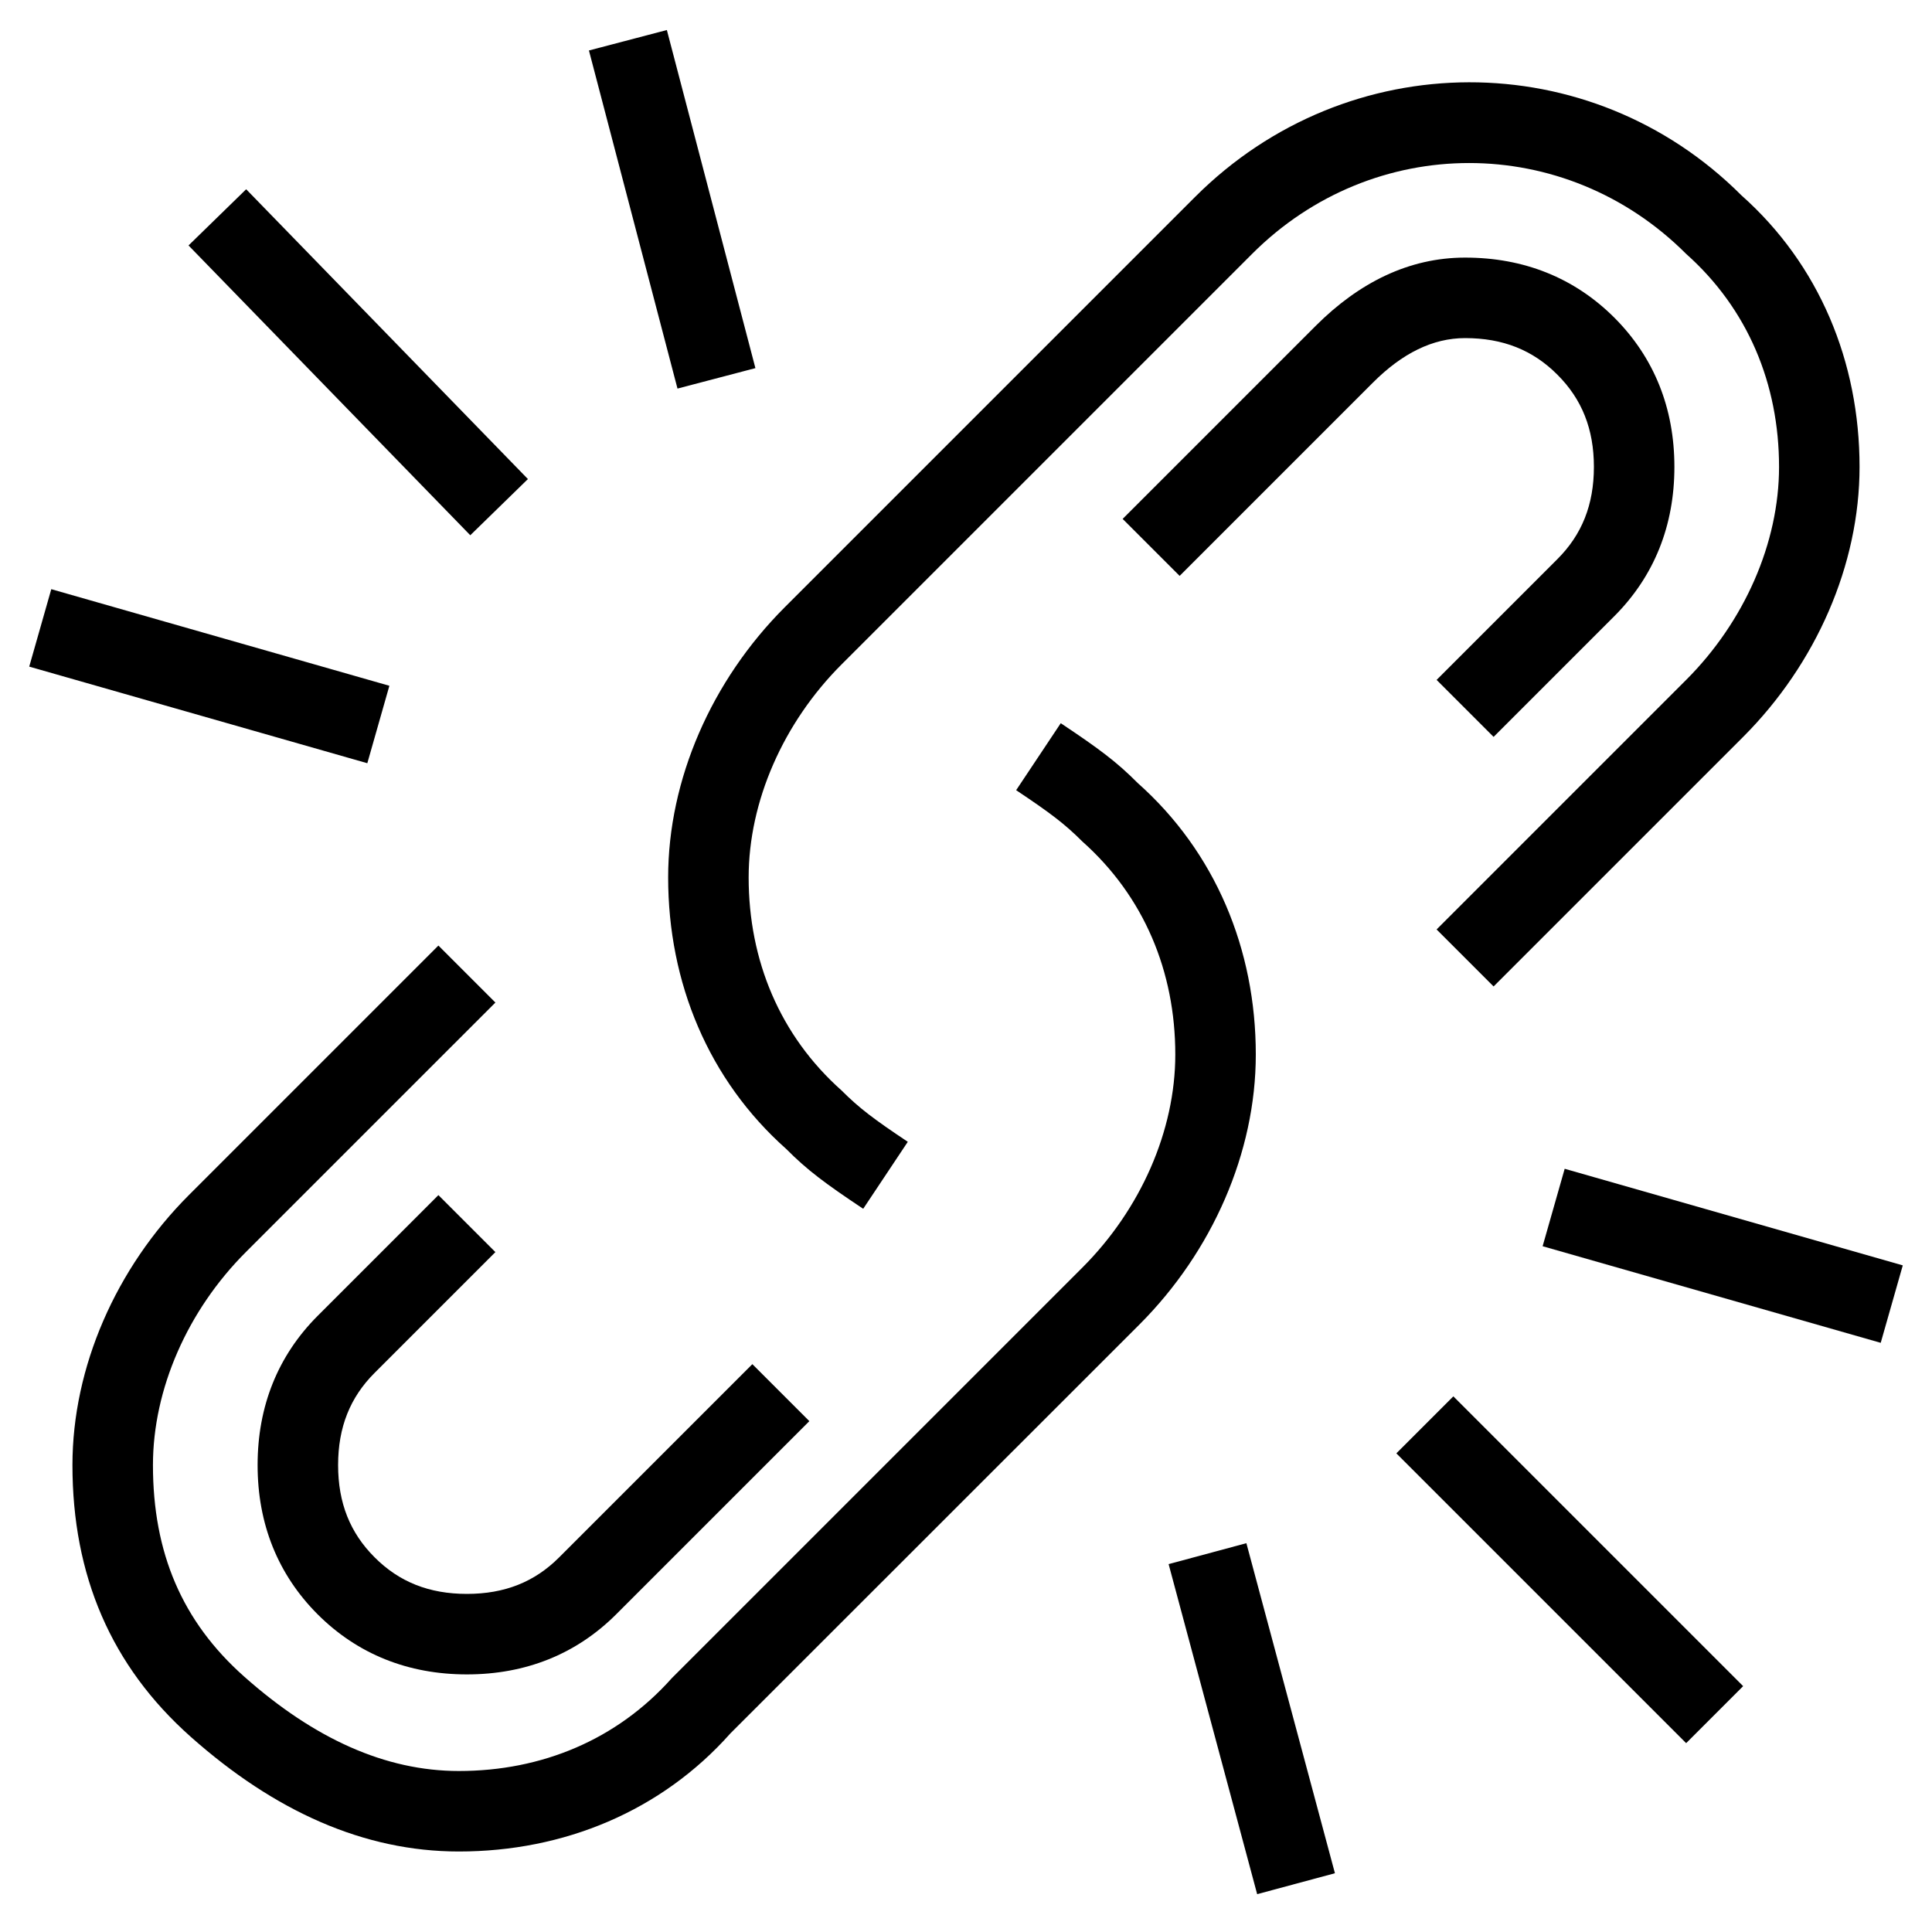
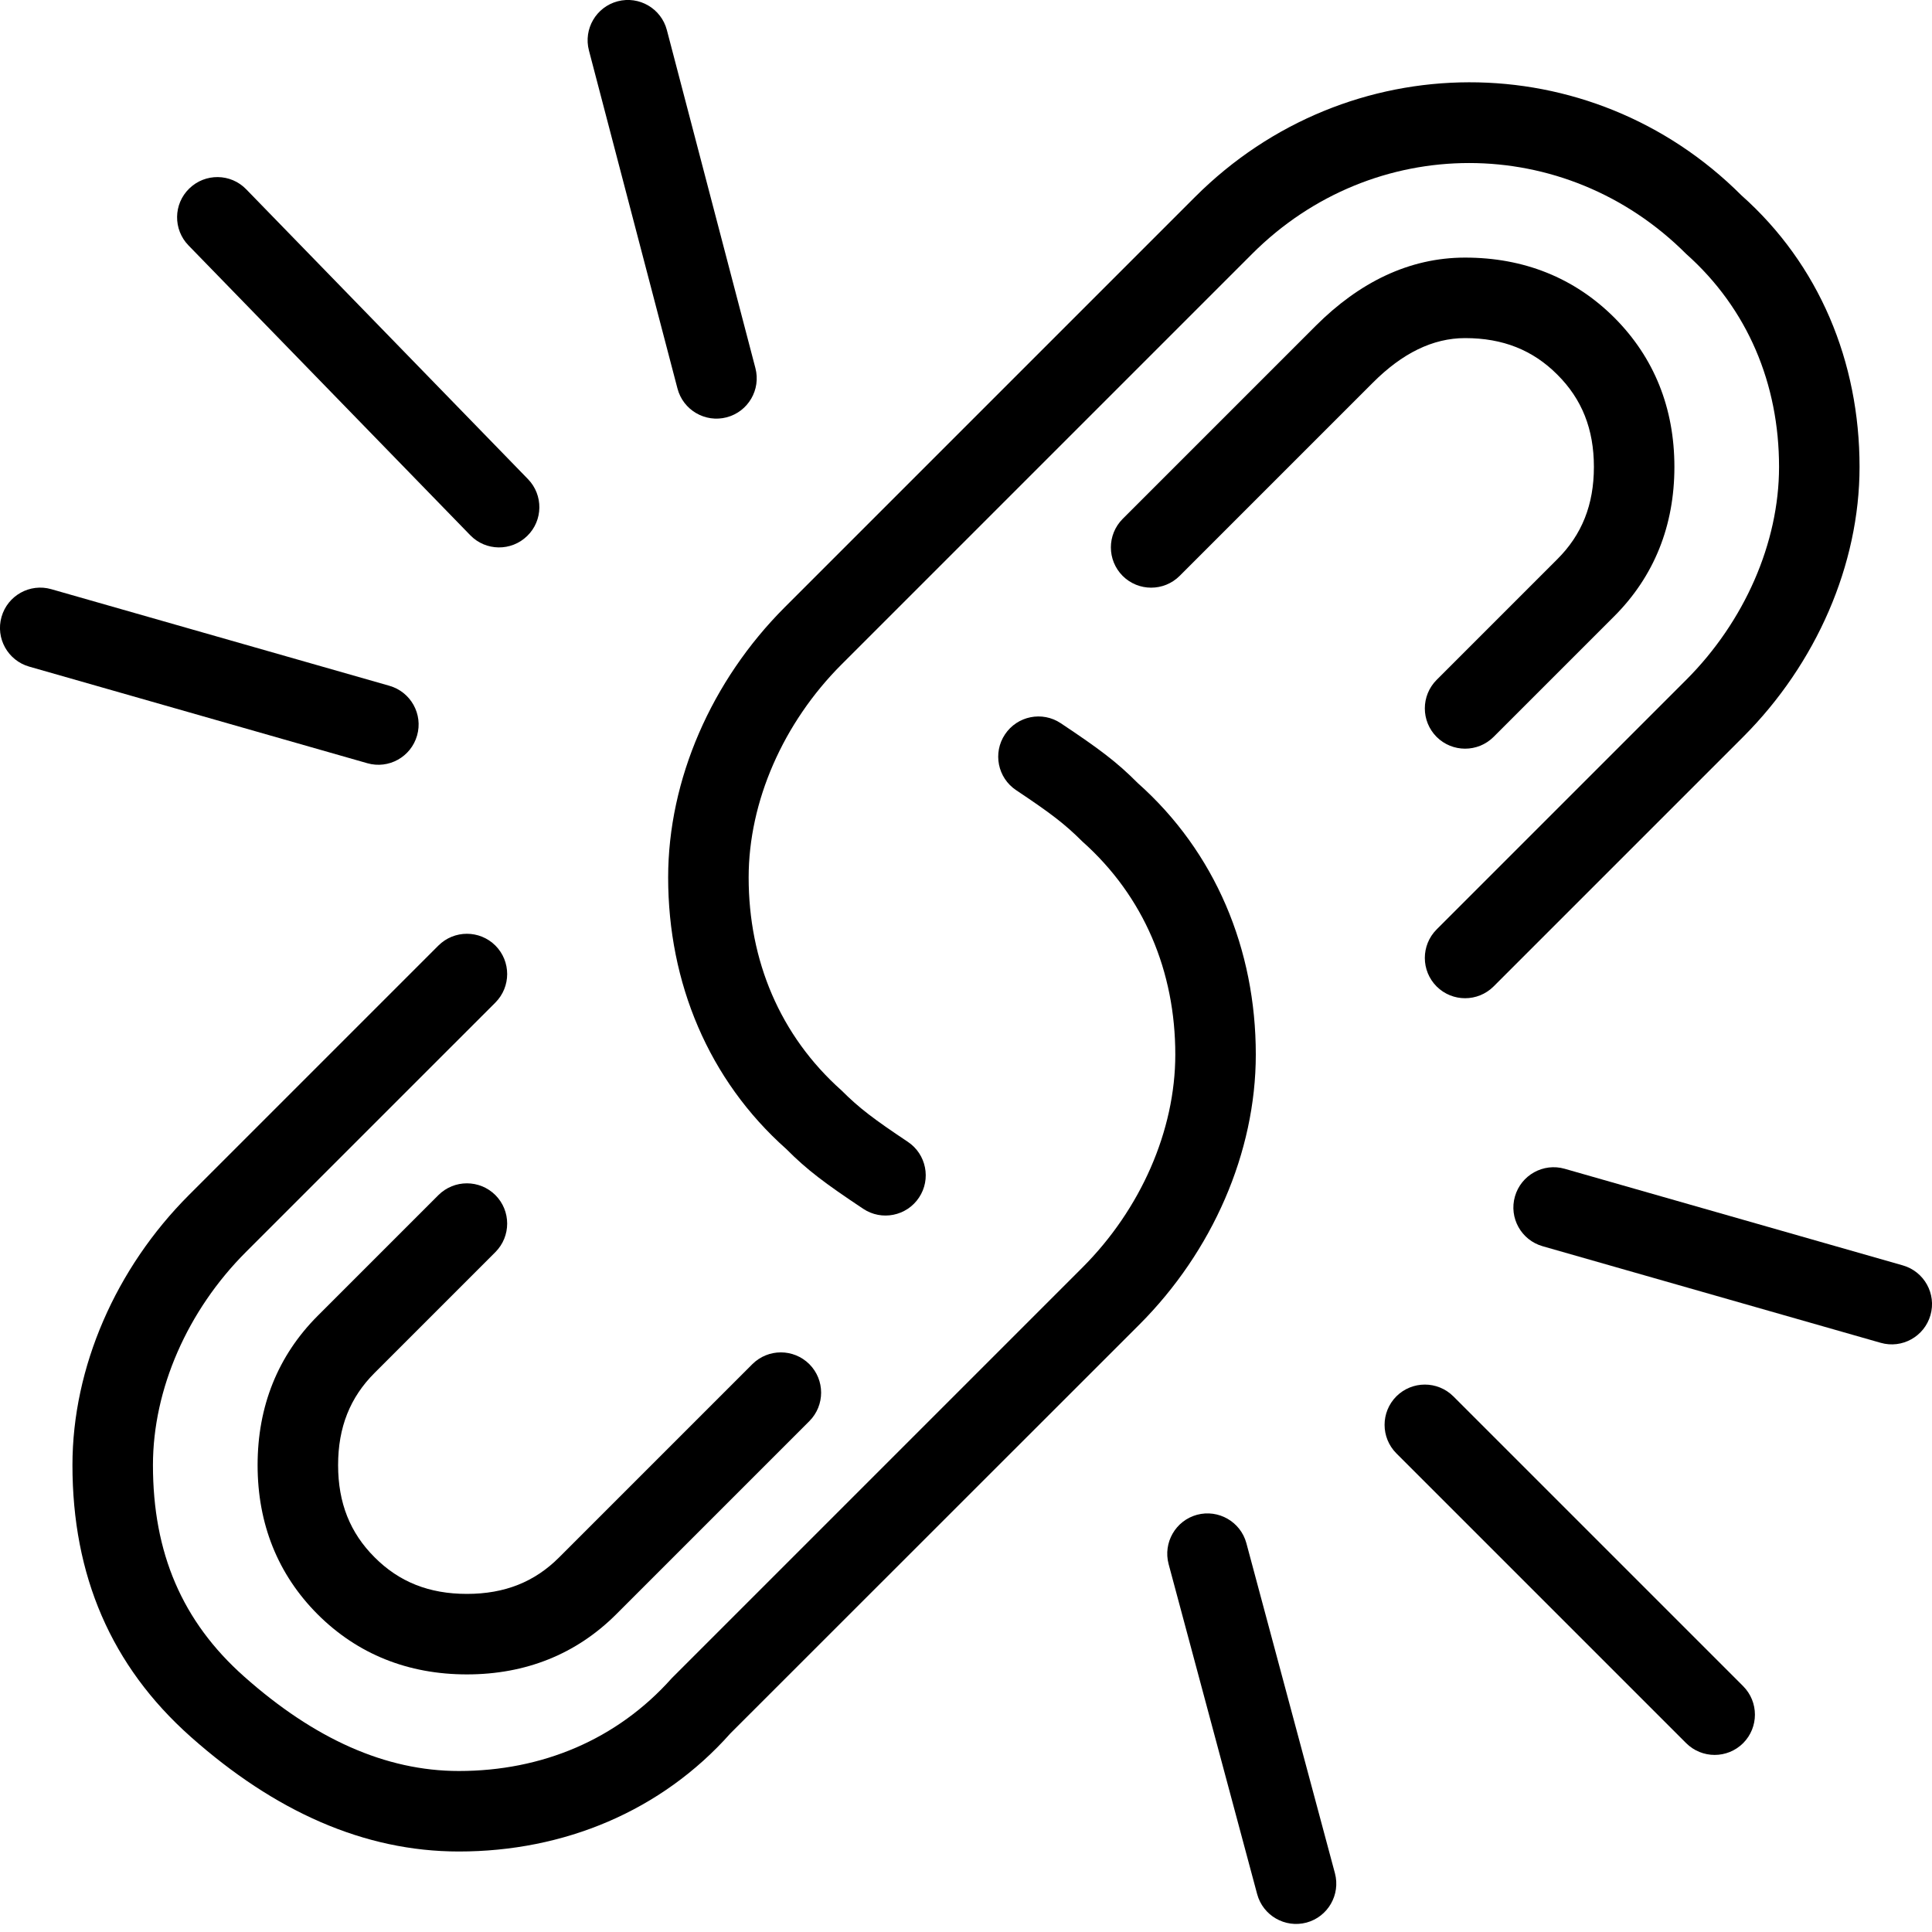
<svg xmlns="http://www.w3.org/2000/svg" width="24px" height="24px" viewBox="0 0 24 24" version="1.1">
  <defs />
-   <g id="Woorank-Icon" stroke-width="1" fill-rule="evenodd">
-     <path d="M17.346,18.054 L20.946,21.654 L21.654,20.946 L18.054,17.346 L17.346,18.054 Z M16.583,23.27 L15.483,19.17 L14.517,19.43 L15.617,23.53 L16.583,23.27 Z M23.637,15.719 L19.437,14.519 L19.163,15.481 L23.363,16.681 L23.637,15.719 Z M2.342,3.049 L5.842,6.649 L6.558,5.951 L3.058,2.351 L2.342,3.049 Z M0.363,8.281 L4.563,9.481 L4.837,8.519 L0.637,7.319 L0.363,8.281 Z M9.384,4.573 L8.284,0.373 L7.316,0.627 L8.416,4.827 L9.384,4.573 Z M18.554,12.254 L21.654,9.154 C22.56,8.247 23.1,7.017 23.1,5.8 C23.1,4.494 22.599,3.285 21.632,2.426 C19.758,0.551 16.742,0.551 14.846,2.446 L9.746,7.546 C8.84,8.453 8.3,9.683 8.3,10.9 C8.3,12.206 8.801,13.415 9.768,14.274 C10.026,14.534 10.247,14.699 10.723,15.016 L11.277,14.184 C10.853,13.901 10.674,13.766 10.454,13.546 C9.688,12.864 9.3,11.93 9.3,10.9 C9.3,9.956 9.73,8.978 10.454,8.254 L15.554,3.154 C17.058,1.649 19.442,1.649 20.946,3.154 C21.712,3.836 22.1,4.77 22.1,5.8 C22.1,6.744 21.67,7.722 20.946,8.446 L17.846,11.546 L18.554,12.254 Z" id="Shape" />
-     <path d="M5.446,11.746 L2.346,14.846 C1.44,15.753 0.9,16.983 0.9,18.2 C0.9,19.569 1.378,20.694 2.368,21.574 C3.41,22.5 4.521,23 5.7,23 C7.006,23 8.215,22.499 9.074,21.532 L14.154,16.454 C15.06,15.547 15.6,14.317 15.6,13.1 C15.6,11.794 15.099,10.585 14.132,9.726 C13.874,9.466 13.653,9.301 13.177,8.984 L12.623,9.816 C13.047,10.099 13.226,10.234 13.446,10.454 C14.212,11.136 14.6,12.07 14.6,13.1 C14.6,14.044 14.17,15.022 13.446,15.746 L8.346,20.846 C7.664,21.612 6.73,22 5.7,22 C4.79,22 3.904,21.601 3.032,20.826 C2.262,20.142 1.9,19.29 1.9,18.2 C1.9,17.256 2.33,16.278 3.054,15.554 L6.154,12.454 L5.446,11.746 Z" id="Shape" />
-     <path d="M18.554,9.154 L20.054,7.654 C20.549,7.158 20.8,6.53 20.8,5.8 C20.8,5.07 20.549,4.442 20.054,3.946 C19.558,3.451 18.93,3.2 18.2,3.2 C17.503,3.2 16.883,3.51 16.346,4.046 L13.946,6.446 L14.654,7.154 L17.054,4.754 C17.417,4.39 17.797,4.2 18.2,4.2 C18.67,4.2 19.042,4.349 19.346,4.654 C19.651,4.958 19.8,5.33 19.8,5.8 C19.8,6.27 19.651,6.642 19.346,6.946 L17.846,8.446 L18.554,9.154 Z M5.446,14.846 L3.946,16.346 C3.451,16.842 3.2,17.47 3.2,18.2 C3.2,18.93 3.451,19.558 3.946,20.054 C4.442,20.549 5.07,20.8 5.8,20.8 C6.53,20.8 7.158,20.549 7.654,20.054 L10.054,17.654 L9.346,16.946 L6.946,19.346 C6.642,19.651 6.27,19.8 5.8,19.8 C5.33,19.8 4.958,19.651 4.654,19.346 C4.349,19.042 4.2,18.67 4.2,18.2 C4.2,17.73 4.349,17.358 4.654,17.054 L6.154,15.554 L5.446,14.846 Z" id="Shape" />
+   <g id="Woorank-Icon" stroke="none" stroke-width="1" fill-rule="evenodd">
+     <g id="04-Backlinks">
+       <path d="M17.346,18.054 L20.946,21.654 C21.142,21.849 21.458,21.849 21.654,21.654 C21.849,21.458 21.849,21.142 21.654,20.946 L18.054,17.346 C17.858,17.151 17.542,17.151 17.346,17.346 C17.151,17.542 17.151,17.858 17.346,18.054 Z" id="Shape" />
+       <path d="M16.583,23.27 L15.483,19.17 C15.411,18.904 15.137,18.746 14.87,18.817 C14.604,18.889 14.446,19.163 14.517,19.43 L15.617,23.53 C15.689,23.796 15.963,23.954 16.23,23.883 C16.496,23.811 16.654,23.537 16.583,23.27 Z" id="Shape" />
+       <path d="M23.637,15.719 L19.437,14.519 C19.172,14.443 18.895,14.597 18.819,14.863 C18.743,15.128 18.897,15.405 19.163,15.481 L23.363,16.681 C23.628,16.757 23.905,16.603 23.981,16.337 C24.057,16.072 23.903,15.795 23.637,15.719 Z" id="Shape" />
+       <path d="M2.342,3.049 L5.842,6.649 C6.034,6.847 6.351,6.851 6.549,6.658 C6.747,6.466 6.751,6.149 6.558,5.951 L3.058,2.351 C2.866,2.153 2.549,2.149 2.351,2.342 C2.153,2.534 2.149,2.851 2.342,3.049 Z" id="Shape" />
+       <path d="M0.363,8.281 L4.563,9.481 C4.828,9.557 5.105,9.403 5.181,9.137 C5.257,8.872 5.103,8.595 4.837,8.519 L0.637,7.319 C0.372,7.243 0.095,7.397 0.019,7.663 C-0.057,7.928 0.097,8.205 0.363,8.281 Z" id="Shape" />
+       <path d="M9.384,4.573 L8.284,0.373 C8.214,0.106 7.94,-0.054 7.673,0.016 C7.406,0.086 7.246,0.36 7.316,0.627 L8.416,4.827 C8.486,5.094 8.76,5.254 9.027,5.184 C9.294,5.114 9.454,4.84 9.384,4.573 Z" id="Shape" />
+       <path d="M18.554,12.254 L21.654,9.154 C22.56,8.247 23.1,7.017 23.1,5.8 C23.1,4.494 22.599,3.285 21.632,2.426 C19.758,0.551 16.742,0.551 14.846,2.446 L9.746,7.546 C8.84,8.453 8.3,9.683 8.3,10.9 C8.3,12.206 8.801,13.415 9.768,14.274 C10.026,14.534 10.247,14.699 10.723,15.016 C10.952,15.169 11.263,15.107 11.416,14.877 C11.569,14.648 11.507,14.337 11.277,14.184 C10.853,13.901 10.674,13.766 10.454,13.546 C9.688,12.864 9.3,11.93 9.3,10.9 C9.3,9.956 9.73,8.978 10.454,8.254 L15.554,3.154 C17.058,1.649 19.442,1.649 20.946,3.154 C21.712,3.836 22.1,4.77 22.1,5.8 C22.1,6.744 21.67,7.722 20.946,8.446 L17.846,11.546 C17.651,11.742 17.651,12.058 17.846,12.254 C18.042,12.449 18.358,12.449 18.554,12.254 Z" id="Shape" />
+       <path d="M5.446,11.746 L2.346,14.846 C1.44,15.753 0.9,16.983 0.9,18.2 C0.9,19.569 1.378,20.694 2.368,21.574 C3.41,22.5 4.521,23 5.7,23 C7.006,23 8.215,22.499 9.074,21.532 L14.154,16.454 C15.06,15.547 15.6,14.317 15.6,13.1 C15.6,11.794 15.099,10.585 14.132,9.726 C13.874,9.466 13.653,9.301 13.177,8.984 C12.948,8.831 12.637,8.893 12.484,9.123 C12.331,9.352 12.393,9.663 12.623,9.816 C13.047,10.099 13.226,10.234 13.446,10.454 C14.212,11.136 14.6,12.07 14.6,13.1 C14.6,14.044 14.17,15.022 13.446,15.746 L8.346,20.846 C7.664,21.612 6.73,22 5.7,22 C4.79,22 3.904,21.601 3.032,20.826 C2.262,20.142 1.9,19.29 1.9,18.2 C1.9,17.256 2.33,16.278 3.054,15.554 L6.154,12.454 C6.349,12.258 6.349,11.942 6.154,11.746 C5.958,11.551 5.642,11.551 5.446,11.746 Z" id="Shape" />
+       <path d="M18.554,9.154 L20.054,7.654 C20.549,7.158 20.8,6.53 20.8,5.8 C20.8,5.07 20.549,4.442 20.054,3.946 C19.558,3.451 18.93,3.2 18.2,3.2 C17.503,3.2 16.883,3.51 16.346,4.046 L13.946,6.446 C13.751,6.642 13.751,6.958 13.946,7.154 C14.142,7.349 14.458,7.349 14.654,7.154 L17.054,4.754 C17.417,4.39 17.797,4.2 18.2,4.2 C18.67,4.2 19.042,4.349 19.346,4.654 C19.651,4.958 19.8,5.33 19.8,5.8 C19.8,6.27 19.651,6.642 19.346,6.946 L17.846,8.446 C17.651,8.642 17.651,8.958 17.846,9.154 C18.042,9.349 18.358,9.349 18.554,9.154 Z" id="Shape" />
+       <path d="M5.446,14.846 L3.946,16.346 C3.451,16.842 3.2,17.47 3.2,18.2 C3.2,18.93 3.451,19.558 3.946,20.054 C4.442,20.549 5.07,20.8 5.8,20.8 C6.53,20.8 7.158,20.549 7.654,20.054 L10.054,17.654 C10.249,17.458 10.249,17.142 10.054,16.946 C9.858,16.751 9.542,16.751 9.346,16.946 L6.946,19.346 C6.642,19.651 6.27,19.8 5.8,19.8 C5.33,19.8 4.958,19.651 4.654,19.346 C4.349,19.042 4.2,18.67 4.2,18.2 C4.2,17.73 4.349,17.358 4.654,17.054 L6.154,15.554 C6.349,15.358 6.349,15.042 6.154,14.846 C5.958,14.651 5.642,14.651 5.446,14.846 Z" id="Shape" />
+     </g>
  </g>
</svg>
